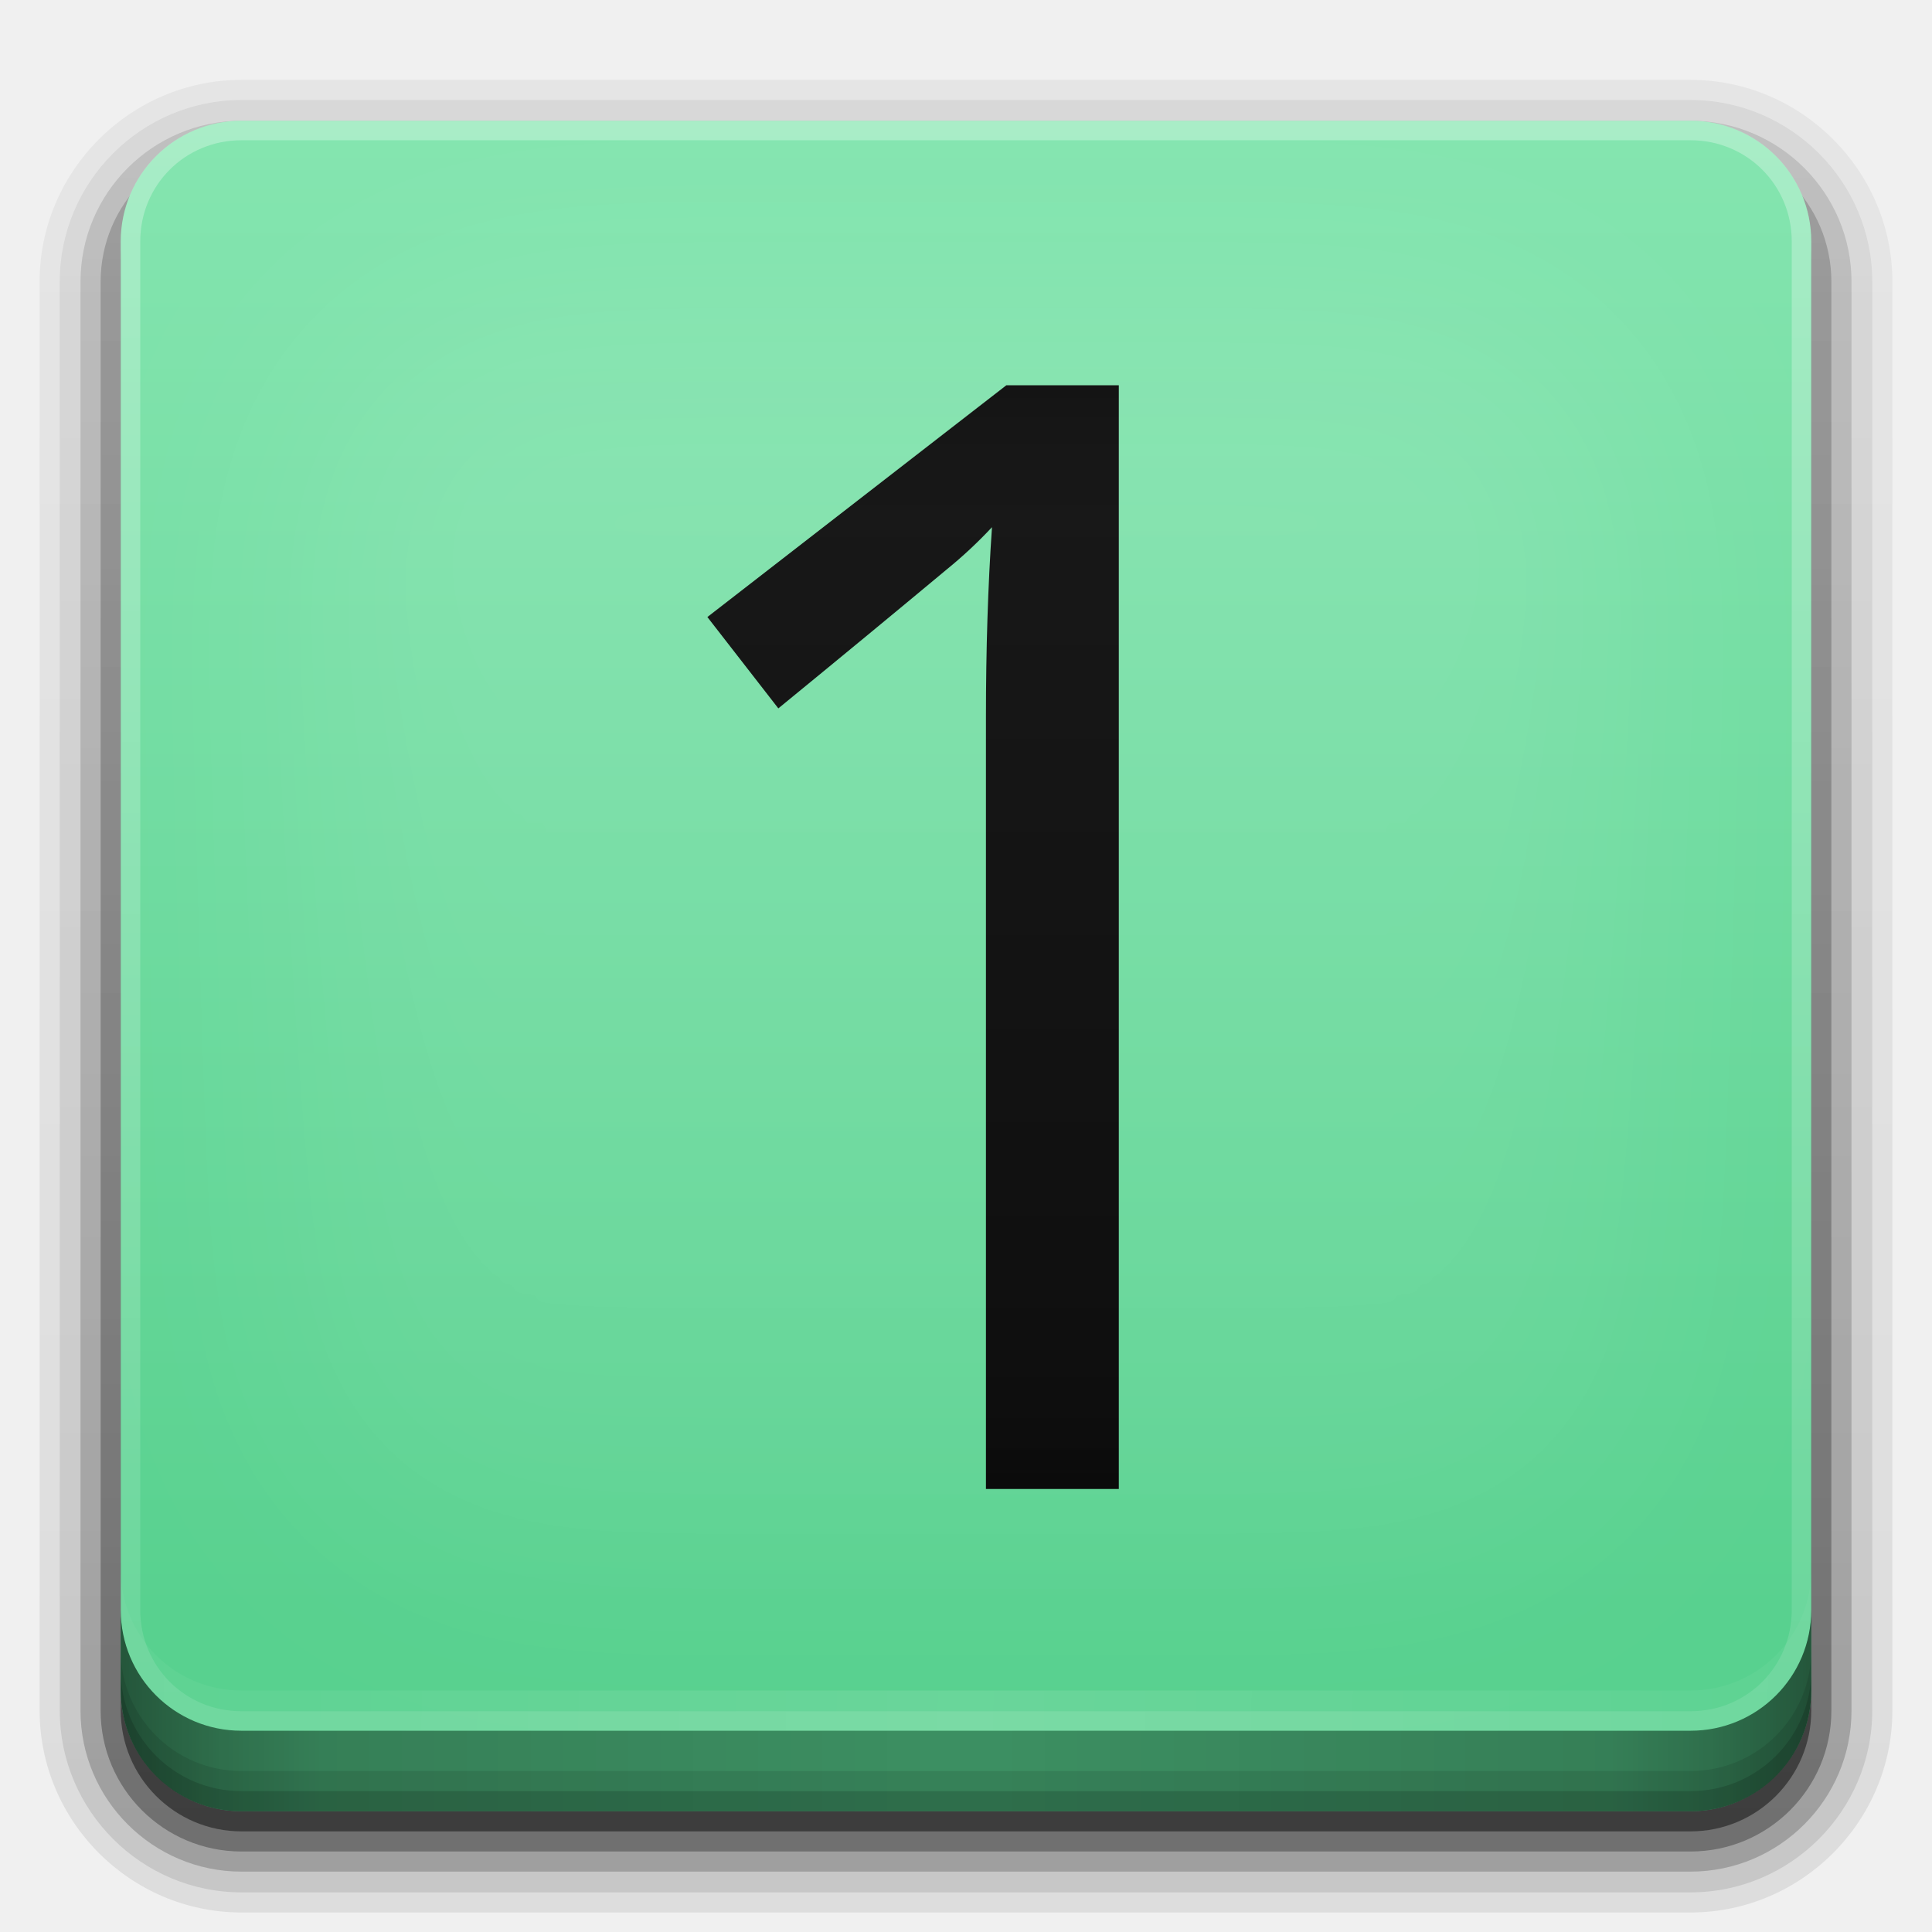
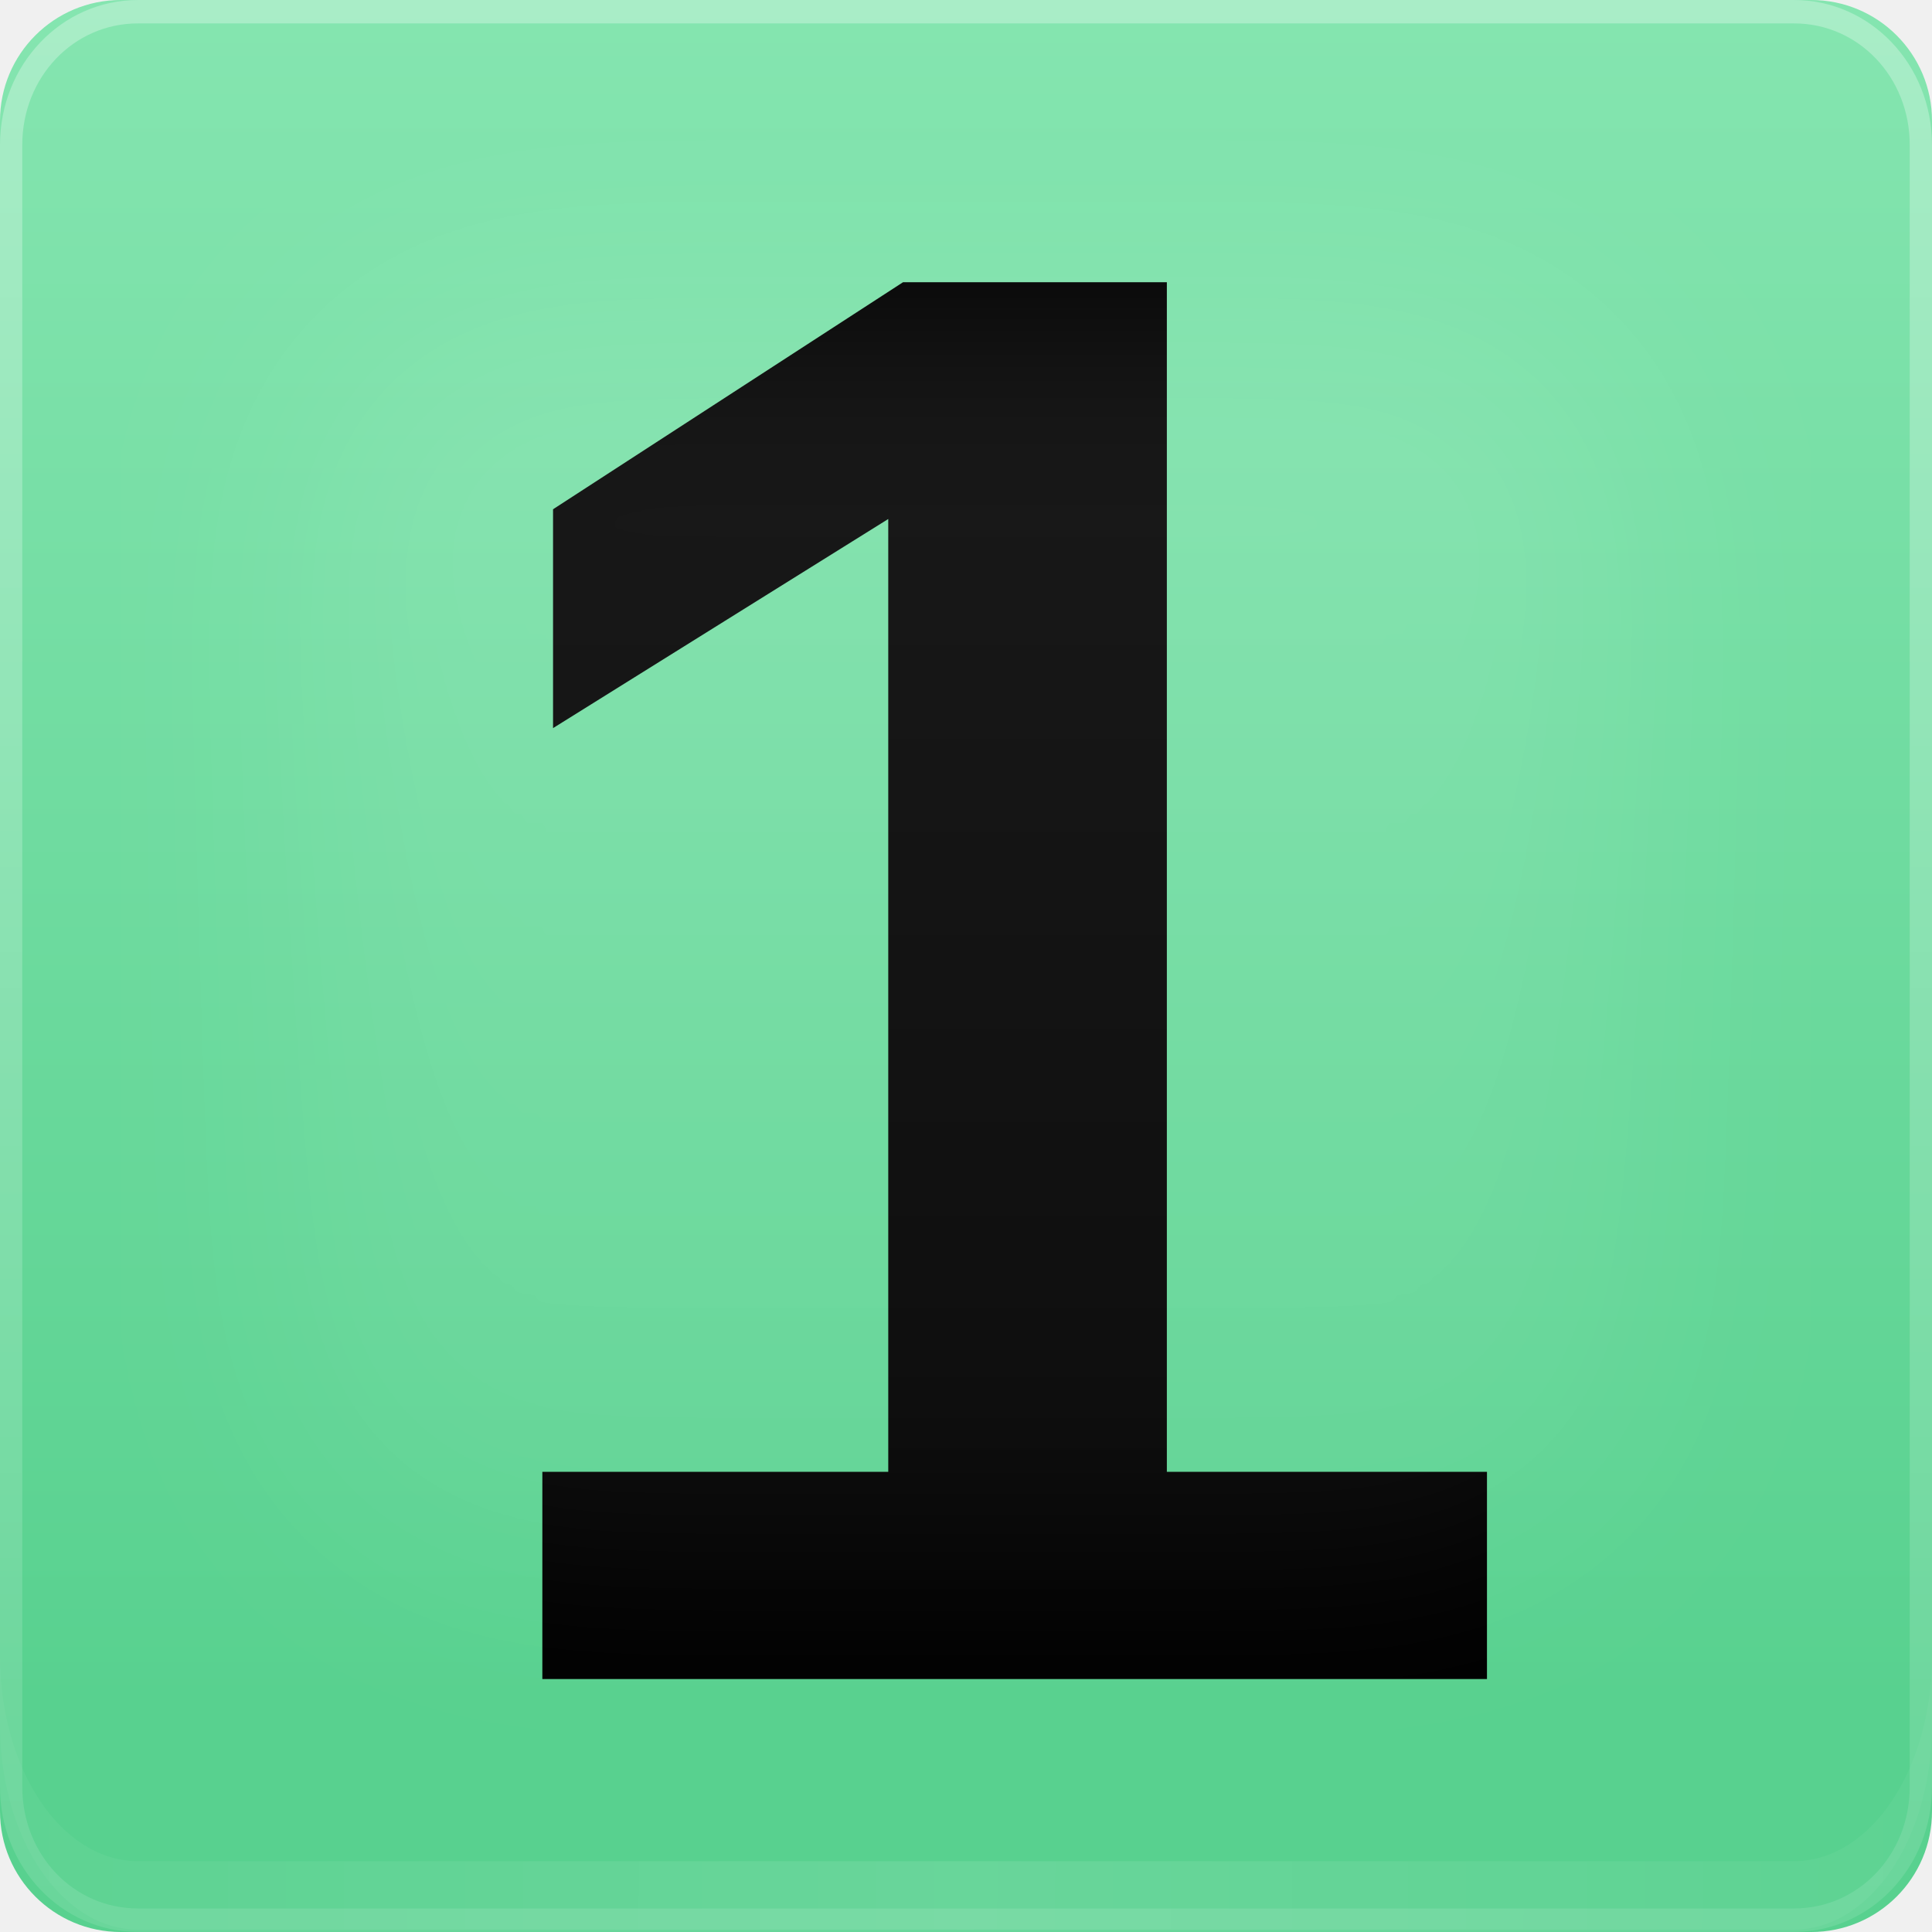
<svg xmlns="http://www.w3.org/2000/svg" xmlns:xlink="http://www.w3.org/1999/xlink" width="96" height="96" id="svg2408" version="1.0">
  <defs id="defs2410">
    <linearGradient id="linearGradient4209">
      <stop id="stop4211" offset="0" style="stop-color:#58d18f;stop-opacity:1" />
      <stop style="stop-color:#58d18f;stop-opacity:1" offset="0.118" id="stop4213" />
      <stop id="stop4215" offset="1" style="stop-color:#85e5b0;stop-opacity:1" />
    </linearGradient>
    <linearGradient id="linearGradient4384">
      <stop style="stop-color:#ffffff;stop-opacity:1;" offset="0" id="stop4386" />
      <stop style="stop-color:#ffffff;stop-opacity:0;" offset="1" id="stop4388" />
    </linearGradient>
    <linearGradient id="linearGradient4367">
      <stop style="stop-color:#ffffff;stop-opacity:0.718;" offset="0" id="stop4369" />
      <stop style="stop-color:#ffffff;stop-opacity:1;" offset="1" id="stop4371" />
    </linearGradient>
    <linearGradient id="ButtonShadow" gradientTransform="scale(1.005865,0.994169)" x1="45.448" y1="92.54" x2="45.448" y2="7.017" gradientUnits="userSpaceOnUse">
      <stop style="stop-color:#000000;stop-opacity:1;" offset="0" id="stop3750" />
      <stop style="stop-color:#000000;stop-opacity:0.588;" offset="1" id="stop3752" />
    </linearGradient>
    <linearGradient id="linearGradient3737">
      <stop style="stop-color:#ffffff;stop-opacity:1;" offset="0" id="stop3739" />
      <stop style="stop-color:#ffffff;stop-opacity:0;" offset="1" id="stop3741" />
    </linearGradient>
    <linearGradient id="linearGradient3700">
      <stop style="stop-color:#2276c5;stop-opacity:1;" offset="0" id="stop3702" />
      <stop style="stop-color:#68baf4;stop-opacity:1;" offset="1" id="stop3704" />
    </linearGradient>
    <filter id="filter3174">
      <feGaussianBlur stdDeviation="1.71" id="feGaussianBlur3176" />
    </filter>
    <linearGradient xlink:href="#linearGradient3737" id="linearGradient3188" gradientUnits="userSpaceOnUse" x1="36.357" y1="6" x2="36.357" y2="63.893" />
    <filter id="filter3794" x="-0.192" width="1.384" y="-0.192" height="1.384">
      <feGaussianBlur stdDeviation="5.28" id="feGaussianBlur3796" />
    </filter>
    <linearGradient xlink:href="#linearGradient3737" id="linearGradient3613" x1="48" y1="20.221" x2="48" y2="138.661" gradientUnits="userSpaceOnUse" />
-     <linearGradient xlink:href="#linearGradient4209" id="linearGradient3617" gradientUnits="userSpaceOnUse" x1="48" y1="90" x2="48" y2="5.988" />
+     <linearGradient xlink:href="#linearGradient4209" id="linearGradient3617" gradientUnits="userSpaceOnUse" x1="48" y1="90" x2="48" y2="5.988" gradientTransform="matrix(1.142857,0,0,1.142857,-6.857143,-6.857139)" />
    <linearGradient id="ButtonShadow-0" gradientTransform="matrix(1.005865,0,0,0.994169,100,0)" x1="45.448" y1="92.54" x2="45.448" y2="7.017" gradientUnits="userSpaceOnUse">
      <stop style="stop-color:#000000;stop-opacity:1;" offset="0" id="stop3750-8" />
      <stop style="stop-color:#000000;stop-opacity:0.588;" offset="1" id="stop3752-5" />
    </linearGradient>
-     <linearGradient xlink:href="#ButtonShadow-0" id="linearGradient3780" gradientUnits="userSpaceOnUse" gradientTransform="matrix(1.02381,0,0,1.011905,-1.142857,-98.07143)" x1="32.251" y1="6.132" x2="32.251" y2="90.239" />
-     <linearGradient xlink:href="#ButtonShadow-0" id="linearGradient3772" gradientUnits="userSpaceOnUse" gradientTransform="matrix(1.02381,0,0,1.011905,-1.142857,-98.07143)" x1="32.251" y1="6.132" x2="32.251" y2="90.239" />
-     <linearGradient xlink:href="#ButtonShadow-0" id="linearGradient3725" gradientUnits="userSpaceOnUse" gradientTransform="matrix(1.02381,0,0,1.011905,-1.142857,-98.07143)" x1="32.251" y1="6.132" x2="32.251" y2="90.239" />
-     <linearGradient xlink:href="#ButtonShadow-0" id="linearGradient3721" gradientUnits="userSpaceOnUse" gradientTransform="translate(0,-97)" x1="32.251" y1="6.132" x2="32.251" y2="90.239" />
-     <linearGradient y2="90.239" x2="32.251" y1="6.132" x1="32.251" gradientTransform="matrix(1.02381,0,0,1.011905,-1.142857,-98.07143)" gradientUnits="userSpaceOnUse" id="linearGradient3026" xlink:href="#ButtonShadow-0" />
    <linearGradient xlink:href="#linearGradient3669" id="linearGradient3675" x1="8" y1="1033.362" x2="64.08" y2="1033.362" gradientUnits="userSpaceOnUse" spreadMethod="reflect" />
    <linearGradient id="linearGradient3669">
      <stop style="stop-color:#c27d4f;stop-opacity:1;" offset="0" id="stop3671" />
      <stop id="stop3677" offset="0.118" style="stop-color:#a3704e;stop-opacity:1;" />
      <stop style="stop-color:#866148;stop-opacity:1;" offset="1" id="stop3673" />
    </linearGradient>
    <clipPath clipPathUnits="userSpaceOnUse" id="clipPath4355">
      <rect style="fill:#ffffff;fill-opacity:1;fill-rule:nonzero;stroke:none" id="rect4357" width="84" height="80" x="6" y="6" rx="6" ry="6" />
    </clipPath>
-     <linearGradient xlink:href="#linearGradient4384" id="linearGradient4390" x1="48" y1="88" x2="48" y2="-40" gradientUnits="userSpaceOnUse" gradientTransform="matrix(1,0,0,-1,0,92)" />
-     <linearGradient xlink:href="#linearGradient4384" id="linearGradient4429" x1="48" y1="82" x2="112.124" y2="82.455" gradientUnits="userSpaceOnUse" spreadMethod="reflect" />
+     <linearGradient xlink:href="#linearGradient4384" id="linearGradient4390" x1="48" y1="88" x2="48" y2="-40" gradientUnits="userSpaceOnUse" gradientTransform="matrix(1.142857,0,0,-1.199921,-6.857143,103.1932)" />
+     <linearGradient xlink:href="#linearGradient4384" id="linearGradient4429" x1="48" y1="82" x2="112.124" y2="82.455" gradientUnits="userSpaceOnUse" spreadMethod="reflect" gradientTransform="matrix(1.142857,0,0,1.699233,-6.857143,-50.25449)" />
    <linearGradient gradientTransform="translate(-2,-956.3622)" y2="1033.362" x2="50" y1="1033.362" x1="8" spreadMethod="reflect" gradientUnits="userSpaceOnUse" id="linearGradient3542-9" xlink:href="#linearGradient4482" />
    <linearGradient id="linearGradient4482">
      <stop id="stop4484" offset="0" style="stop-color:#ffffff;stop-opacity:0.13;" />
      <stop style="stop-color:#424242;stop-opacity:0.282;" offset="0.118" id="stop4486" />
      <stop id="stop4488" offset="0.238" style="stop-color:#2f2f2f;stop-opacity:0.305;" />
      <stop id="stop4490" offset="1" style="stop-color:#000000;stop-opacity:0.351;" />
    </linearGradient>
    <linearGradient xlink:href="#linearGradient4482" id="linearGradient3851" gradientUnits="userSpaceOnUse" x1="90" y1="88" x2="48" y2="88" spreadMethod="reflect" />
    <linearGradient xlink:href="#linearGradient3892" id="linearGradient3890" gradientUnits="userSpaceOnUse" spreadMethod="reflect" x1="90" y1="88" x2="48" y2="88" />
    <linearGradient id="linearGradient3892">
      <stop style="stop-color:#000000;stop-opacity:0.588;" offset="0" id="stop3894" />
      <stop id="stop3896" offset="0.118" style="stop-color:#000000;stop-opacity:0.471;" />
      <stop style="stop-color:#000000;stop-opacity:0.392;" offset="0.238" id="stop3898" />
      <stop style="stop-color:#000000;stop-opacity:0.314;" offset="1" id="stop3900" />
    </linearGradient>
-     <linearGradient y2="88" x2="48" y1="88" x1="90" spreadMethod="reflect" gradientUnits="userSpaceOnUse" id="linearGradient3228" xlink:href="#linearGradient3892" />
  </defs>
  <g id="layer2" style="display:none">
    <rect style="opacity:0.9;fill:url(#ButtonShadow);fill-opacity:1;fill-rule:nonzero;stroke:none;filter:url(#filter3174)" id="rect3745" width="86" height="85" x="5" y="7" rx="6" ry="6" />
  </g>
-   <g id="layer3" style="display:inline">
-     <path style="opacity:0.08;fill:url(#linearGradient3026);fill-opacity:1;fill-rule:nonzero;stroke:none;display:inline" id="path3786" d="m 12,-95.031 c -5.511,0 -10.031,4.52 -10.031,10.031 l 0,71 c 0,5.511 4.52,10.031 10.031,10.031 l 72,0 c 5.511,0 10.031,-4.52 10.031,-10.031 l 0,-71 c 0,-5.511 -4.52,-10.031 -10.031,-10.031 l -72,0 z" transform="scale(1,-1)" />
-     <path style="opacity:0.1;fill:url(#linearGradient3780);fill-opacity:1;fill-rule:nonzero;stroke:none;display:inline" id="path3778" d="m 12,-94.031 c -4.972,0 -9.031,4.06 -9.031,9.031 l 0,71 c 0,4.972 4.06,9.031 9.031,9.031 l 72,0 c 4.972,0 9.031,-4.06 9.031,-9.031 l 0,-71 c 0,-4.972 -4.06,-9.031 -9.031,-9.031 l -72,0 z" transform="scale(1,-1)" />
-     <path style="opacity:0.2;fill:url(#linearGradient3772);fill-opacity:1;fill-rule:nonzero;stroke:none;display:inline" id="path3770" d="m 12,-93 c -4.409,0 -8,3.591 -8,8 l 0,71 c 0,4.409 3.591,8 8,8 l 72,0 c 4.409,0 8,-3.591 8,-8 l 0,-71 c 0,-4.409 -3.591,-8 -8,-8 l -72,0 z" transform="scale(1,-1)" />
-     <rect style="opacity:0.3;fill:url(#linearGradient3725);fill-opacity:1;fill-rule:nonzero;stroke:none;display:inline" id="rect3723" width="86" height="85" x="5" y="-92" rx="7" ry="7" transform="scale(1,-1)" />
-     <rect transform="scale(1,-1)" ry="6" rx="6" y="-91" x="6" height="84" width="84" id="rect3716" style="opacity:0.45;fill:url(#linearGradient3721);fill-opacity:1;fill-rule:nonzero;stroke:none;display:inline" />
+   <g id="layer3" style="display:inline" />
+   <g id="layer1">
+     <rect style="fill:url(#linearGradient3617);fill-opacity:1;fill-rule:nonzero;stroke:none" id="rect2419" width="96" height="96" x="3.9188205e-08" y="3.3224717e-06" rx="6" ry="6" />
+     <path style="opacity:0.3;fill:url(#linearGradient4390);fill-opacity:1;fill-rule:nonzero;stroke:none" d="m 6.857,95.994 c -3.799,0 -6.857,-3.211 -6.857,-7.2 l 0,-81.595 C -4.56257e-8,3.211 3.058,3.3478137e-6 6.857,3.3478137e-6 l 82.286,0 c 3.799,0 6.857,3.211 6.857,7.2 l 0,81.595 c 0,3.989 -3.058,7.2 -6.857,7.2 z m 0,-1.162 82.286,0 c 3.206,0 5.75,-2.671 5.75,-6.037 l 0,-81.595 c 0,-3.366 -2.544,-6.037 -5.75,-6.037 l -82.286,0 c -3.206,0 -5.75,2.671 -5.75,6.037 l 0,81.595 c 0,3.366 2.544,6.037 5.75,6.037 z" id="rect4377" />
+     <path style="opacity:0.1;fill:url(#linearGradient4429);fill-opacity:1;fill-rule:nonzero;stroke:none" d="m -4.56257e-8,82.286 0,3.398 C -4.56257e-8,91.332 3.058,95.88 6.857,95.88 l 82.286,0 c 3.799,0 6.857,-4.547 6.857,-10.195 l 0,-3.398 c 0,5.648 -3.058,10.195 -6.857,10.195 l -82.286,0 C 3.058,92.481 -4.5625693e-8,87.934 -4.5625693e-8,82.286 Z" id="rect4414" />
+     <text xml:space="preserve" style="font-style:normal;font-variant:normal;font-weight:bold;font-stretch:normal;font-size:100.886px;line-height:125%;font-family:Arial;-inkscape-font-specification:'Arial, Bold';text-align:start;letter-spacing:0px;word-spacing:0px;writing-mode:lr-tb;text-anchor:start;fill:#000000;fill-opacity:1;stroke:none;stroke-width:1px;stroke-linecap:butt;stroke-linejoin:miter;stroke-opacity:1" x="20.591" y="83.432" id="text4217">
+       <tspan id="tspan4267" x="20.591" y="83.432">1</tspan>
+     </text>
  </g>
-   <g id="layer1">
-     <rect style="fill:url(#linearGradient3617);fill-opacity:1.0;fill-rule:nonzero;stroke:none" id="rect2419" width="84" height="84" x="6" y="6" rx="6" ry="6" />
-     <path style="opacity:0.3;fill:url(#linearGradient4390);fill-opacity:1;fill-rule:nonzero;stroke:none" d="M 12,86 C 8.676,86 6,83.324 6,80 L 6,12 C 6,8.676 8.676,6 12,6 l 72,0 c 3.324,0 6,2.676 6,6 l 0,68 c 0,3.324 -2.676,6 -6,6 z m 0,-0.969 72,0 c 2.805,0 5.031,-2.226 5.031,-5.031 l 0,-68 C 89.031,9.195 86.805,6.969 84,6.969 l -72,0 C 9.195,6.969 6.969,9.195 6.969,12 l 0,68 c 0,2.805 2.226,5.031 5.031,5.031 z" id="rect4377" />
-     <path style="opacity:0.1;fill:url(#linearGradient4429);fill-opacity:1;fill-rule:nonzero;stroke:none" d="m 6,78 0,2 c 0,3.324 2.676,6 6,6 l 72,0 c 3.324,0 6,-2.676 6,-6 l 0,-2 c 0,3.324 -2.676,6 -6,6 L 12,84 C 8.676,84 6,81.324 6,78 z" id="rect4414" />
-     <g style="font-style:normal;font-variant:normal;font-weight:normal;font-stretch:normal;font-size:76.824px;line-height:125%;font-family:'Noto Sans';-inkscape-font-specification:'Noto Sans';letter-spacing:0px;word-spacing:0px;fill:#000000;fill-opacity:1;stroke:none;stroke-width:1px;stroke-linecap:butt;stroke-linejoin:miter;stroke-opacity:1" id="text4217">
-       <path d="m 55.593,73.986 -6.602,0 0,-38.337 q 0,-5.102 0.3,-9.453 -1.05,1.125 -2.251,2.101 -3.826,3.188 -8.365,6.902 l -3.526,-4.539 14.855,-11.516 5.589,0 0,54.842 z" style="" id="path4232" />
-     </g>
-   </g>
-   <g id="layer4" style="display:inline">
-     <path id="path3888" d="m 6,80 0,4 c 0,3.324 2.676,6 6,6 l 72,0 c 3.324,0 6,-2.676 6,-6 l 0,-4 c 0,3.324 -2.676,6 -6,6 L 12,86 C 8.676,86 6,83.324 6,80 z" style="fill:url(#linearGradient3228);fill-opacity:1;fill-rule:nonzero;stroke:none;display:inline" />
-     <path style="opacity:0.1;color:#000000;fill:#000000;fill-opacity:1;fill-rule:nonzero;stroke:none;stroke-width:1.5;marker:none;visibility:visible;display:inline;overflow:visible;enable-background:accumulate" d="m 6,82 0,2 c 0,3.324 2.676,6 6,6 l 72,0 c 3.324,0 6,-2.676 6,-6 l 0,-2 c 0,3.324 -2.676,6 -6,6 L 12,88 C 8.676,88 6,85.324 6,82 z" id="rect4345" />
-     <path style="opacity:0.15;color:#000000;fill:#000000;fill-opacity:1;fill-rule:nonzero;stroke:none;stroke-width:1.5;marker:none;visibility:visible;display:inline;overflow:visible;enable-background:accumulate" d="m 6,83 0,1 c 0,3.324 2.676,6 6,6 l 72,0 c 3.324,0 6,-2.676 6,-6 l 0,-1 c 0,3.324 -2.676,6 -6,6 L 12,89 C 8.676,89 6,86.324 6,83 z" id="rect4336" />
-   </g>
+   <g id="layer4" style="display:inline" />
  <g id="layer5" style="display:inline">
-     <rect style="opacity:0.1;fill:url(#linearGradient3613);fill-opacity:1;fill-rule:nonzero;stroke:#ffffff;stroke-width:0.5;stroke-linecap:round;stroke-linejoin:miter;stroke-miterlimit:4;stroke-opacity:1;stroke-dasharray:none;stroke-dashoffset:0;filter:url(#filter3794)" id="rect3171" width="66" height="62" x="15" y="15" rx="12" ry="12" clip-path="url(#clipPath4355)" />
+     <rect style="opacity:0.1;fill:url(#linearGradient3613);fill-opacity:1;fill-rule:nonzero;stroke:#ffffff;stroke-width:0.5;stroke-linecap:round;stroke-linejoin:miter;stroke-miterlimit:4;stroke-dasharray:none;stroke-dashoffset:0;stroke-opacity:1;filter:url(#filter3794)" id="rect3171" width="66" height="62" x="15" y="15" rx="12" ry="12" clip-path="url(#clipPath4355)" />
  </g>
  <g id="layer6" />
</svg>
